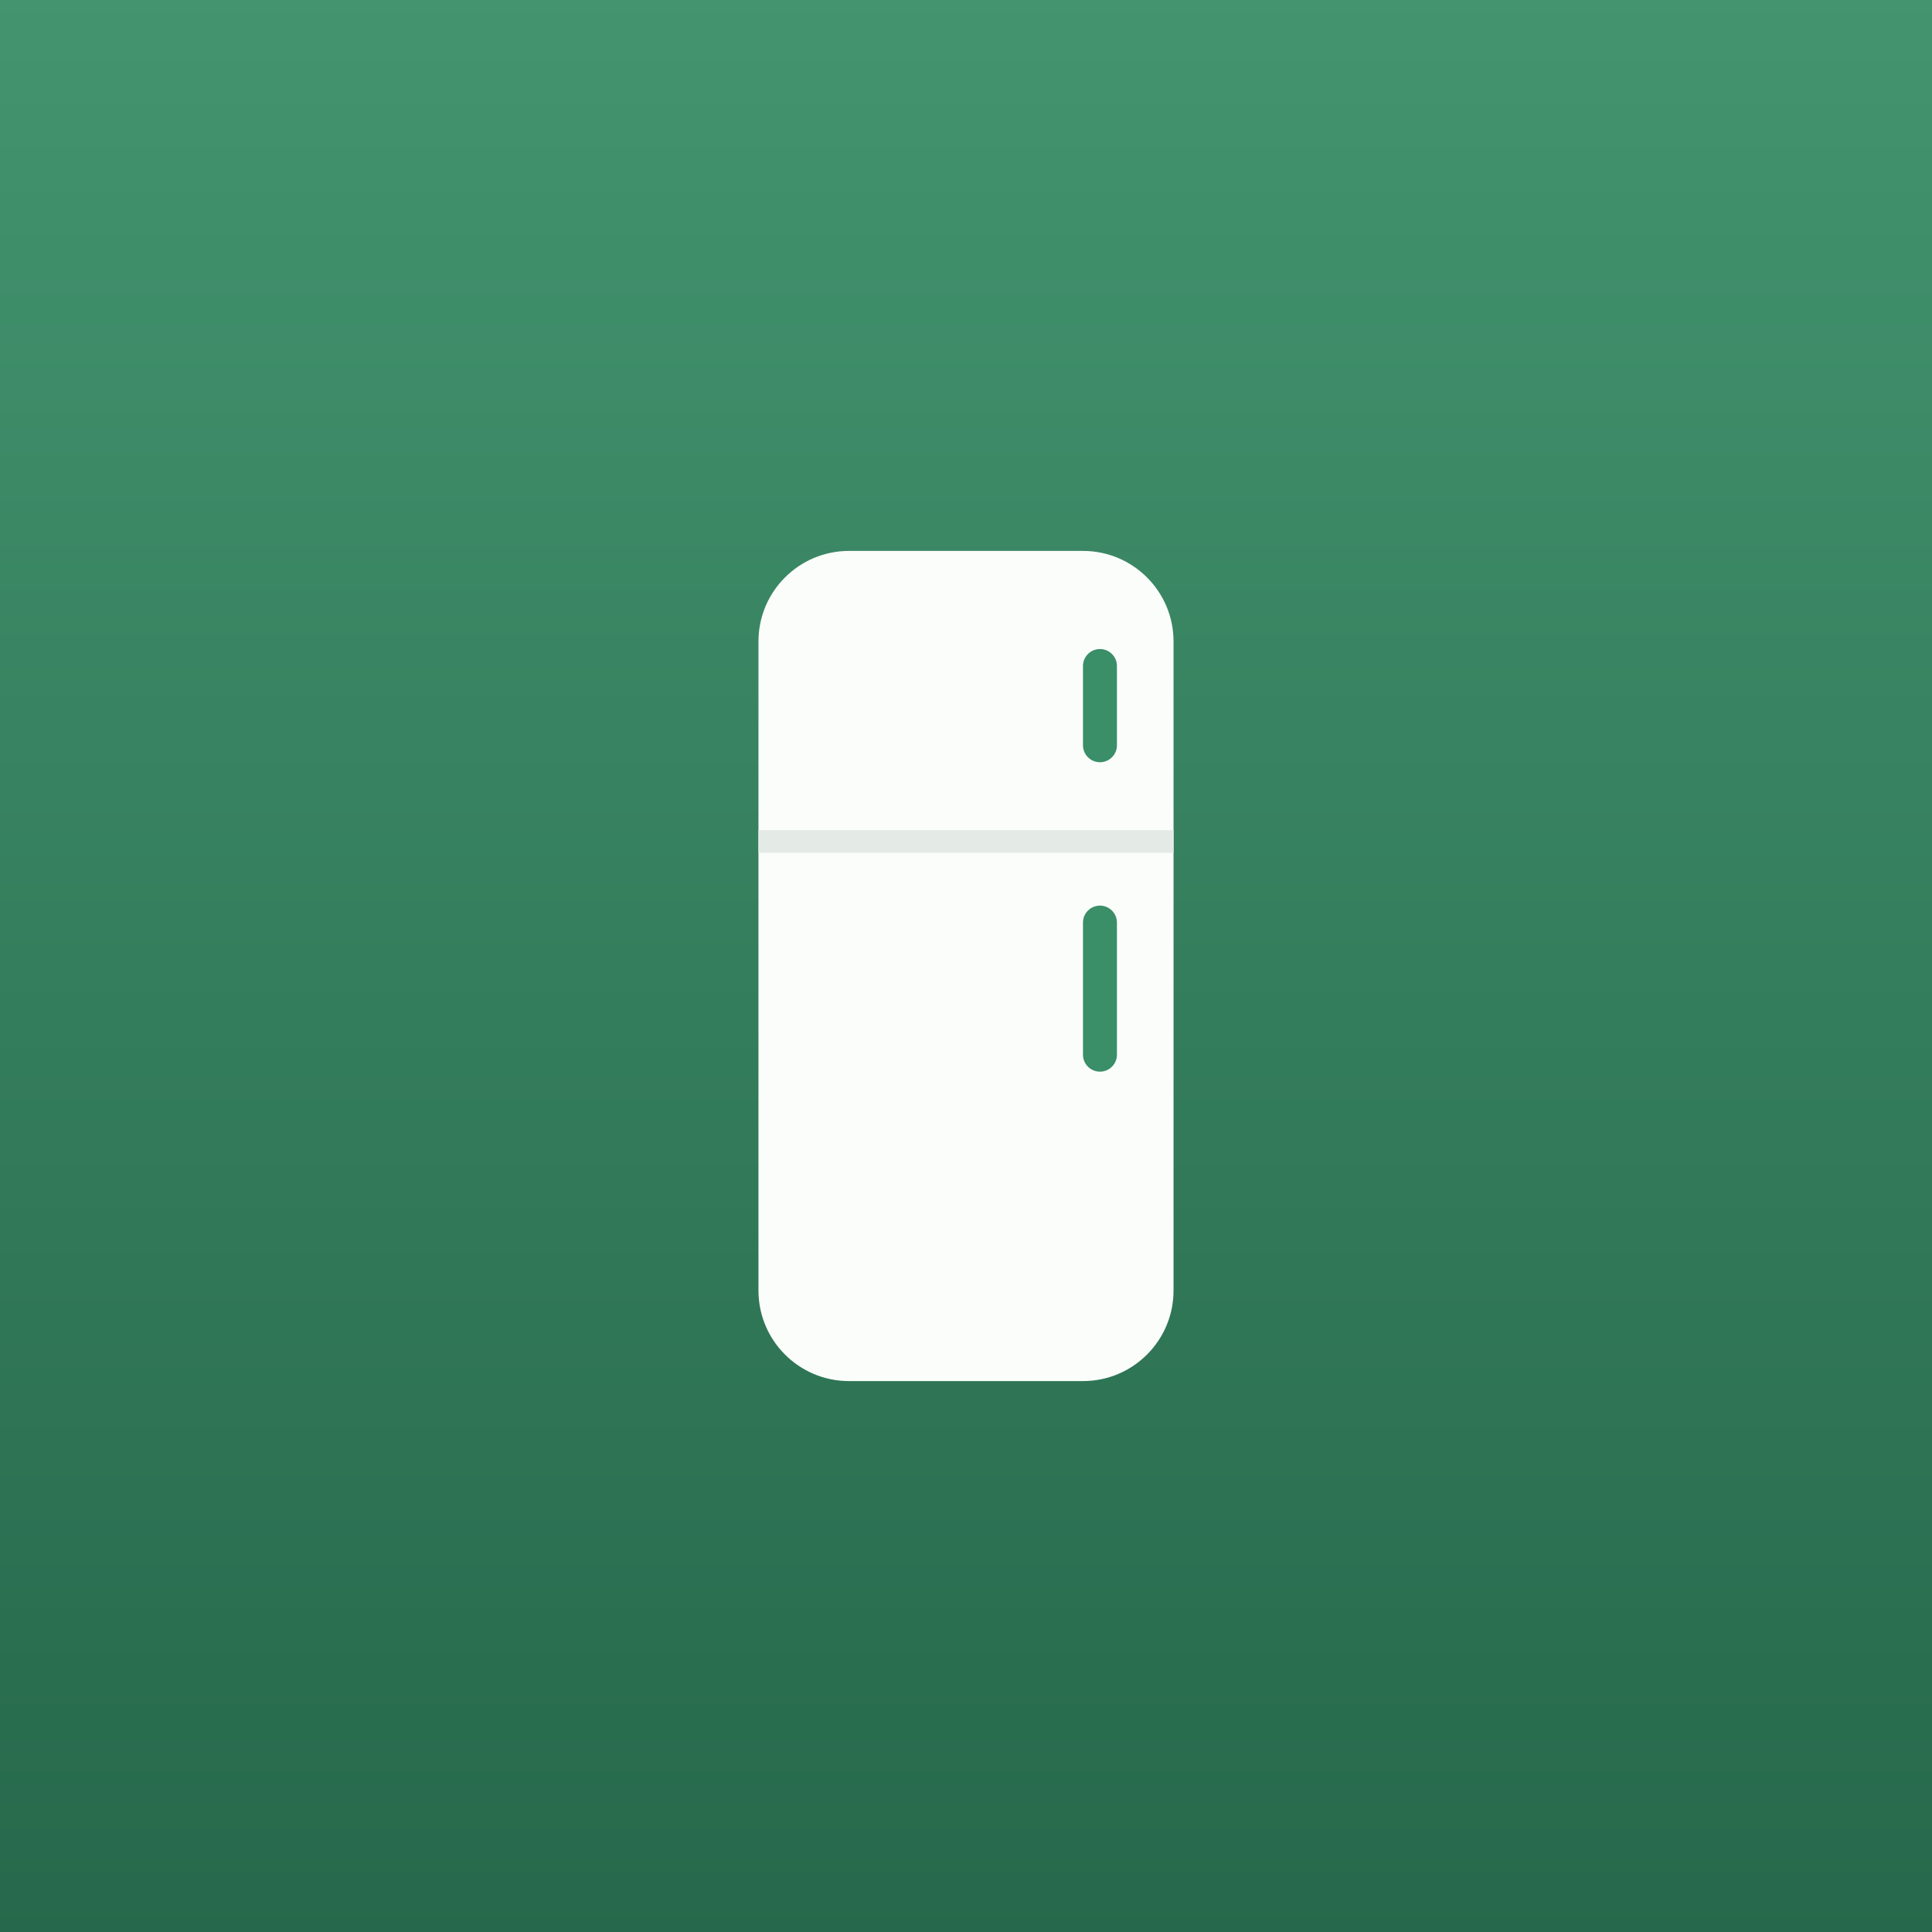
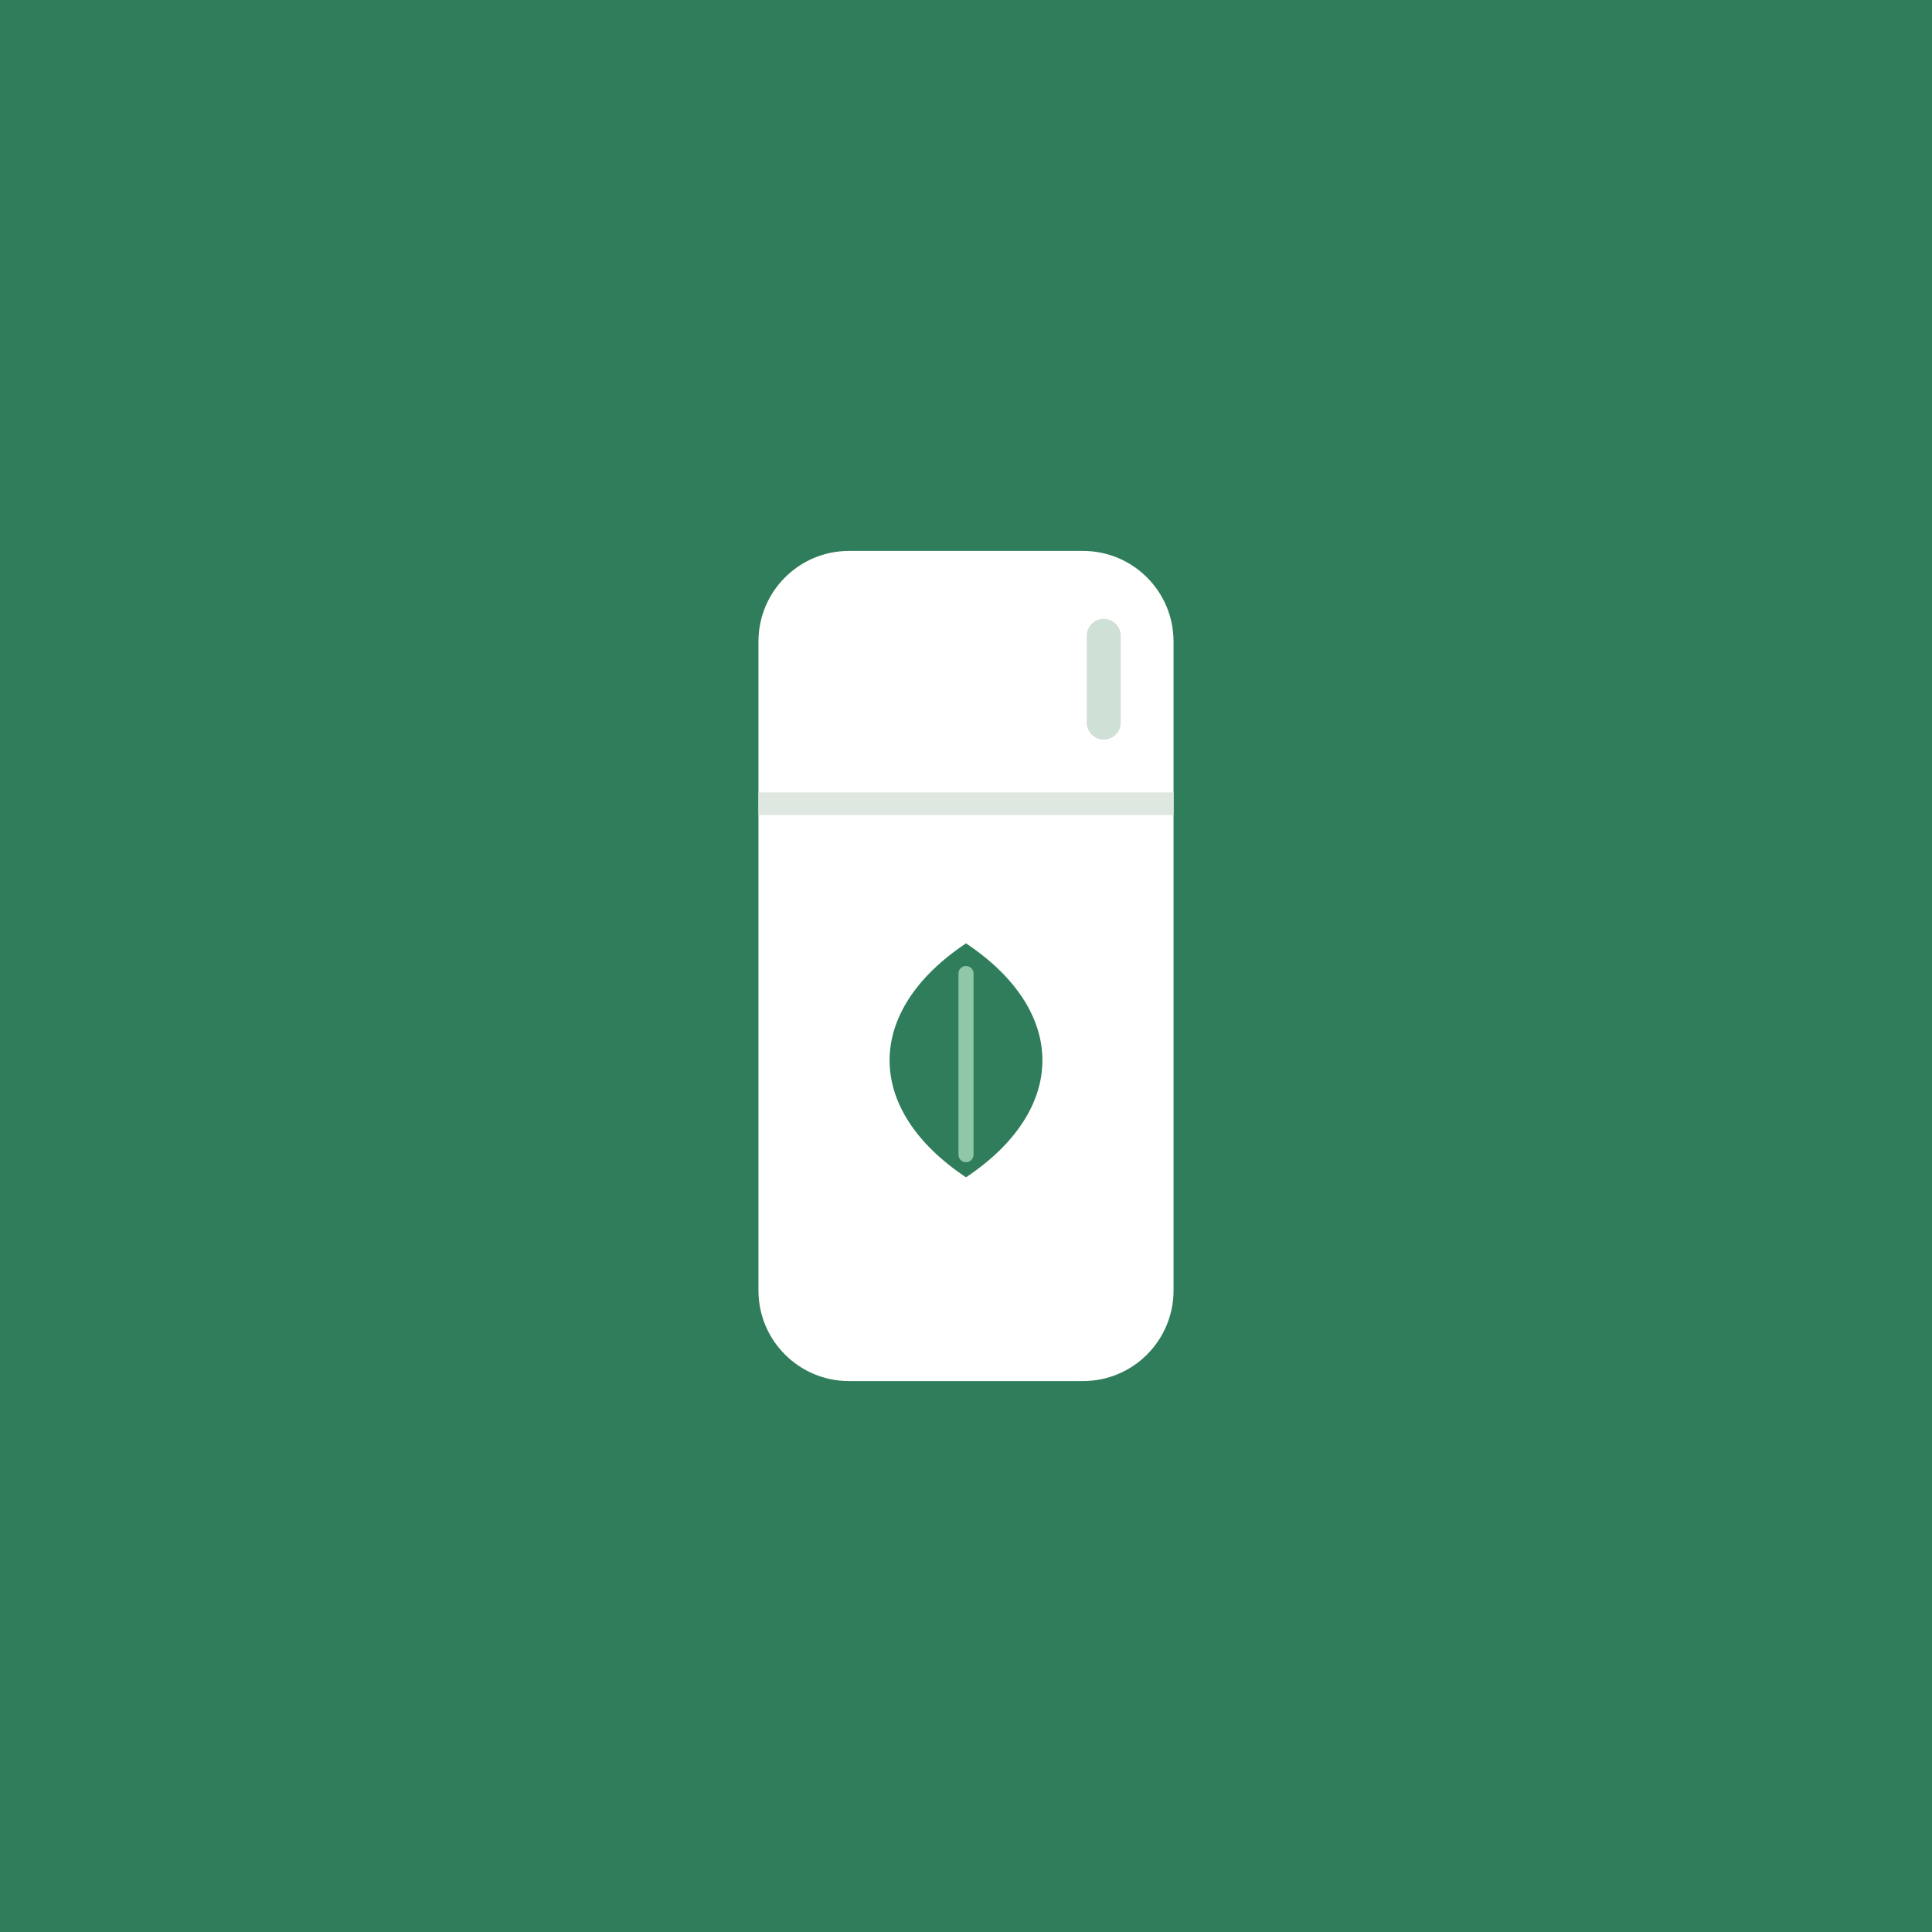
<svg xmlns="http://www.w3.org/2000/svg" viewBox="0 0 512 512" width="512" height="512">
-   <defs>
-     <linearGradient id="bg" x1="0" y1="0" x2="0" y2="1">
-       <stop offset="0" stop-color="#43946f" />
-       <stop offset="1" stop-color="#26684b" />
-     </linearGradient>
-   </defs>
-   <rect width="512" height="512" fill="url(#bg)" />
-   <rect x="201" y="146" width="110" height="220" rx="24" fill="#fbfdfb" />
-   <rect x="201" y="220" width="110" height="6" fill="#e4ebe6" />
-   <rect x="287" y="172" width="9" height="30" rx="4.5" fill="#3a8e68" />
-   <rect x="287" y="240" width="9" height="44" rx="4.5" fill="#3a8e68" />
+   <rect width="512" height="512" fill="#2f7d5a" />
+   <rect x="201" y="146" width="110" height="220" rx="24" fill="#ffffff" />
+   <rect x="201" y="210" width="110" height="6" fill="#dfe7e1" />
+   <rect x="288" y="164" width="9" height="32" rx="4.5" fill="#cfe0d6" />
+   <path d="M256 250 C283 268 283 294 256 312 C229 294 229 268 256 250 Z" fill="#2f7d5a" />
+   <path d="M256 258 L256 306" stroke="#8fc7a8" stroke-width="4" stroke-linecap="round" fill="none" />
</svg>
